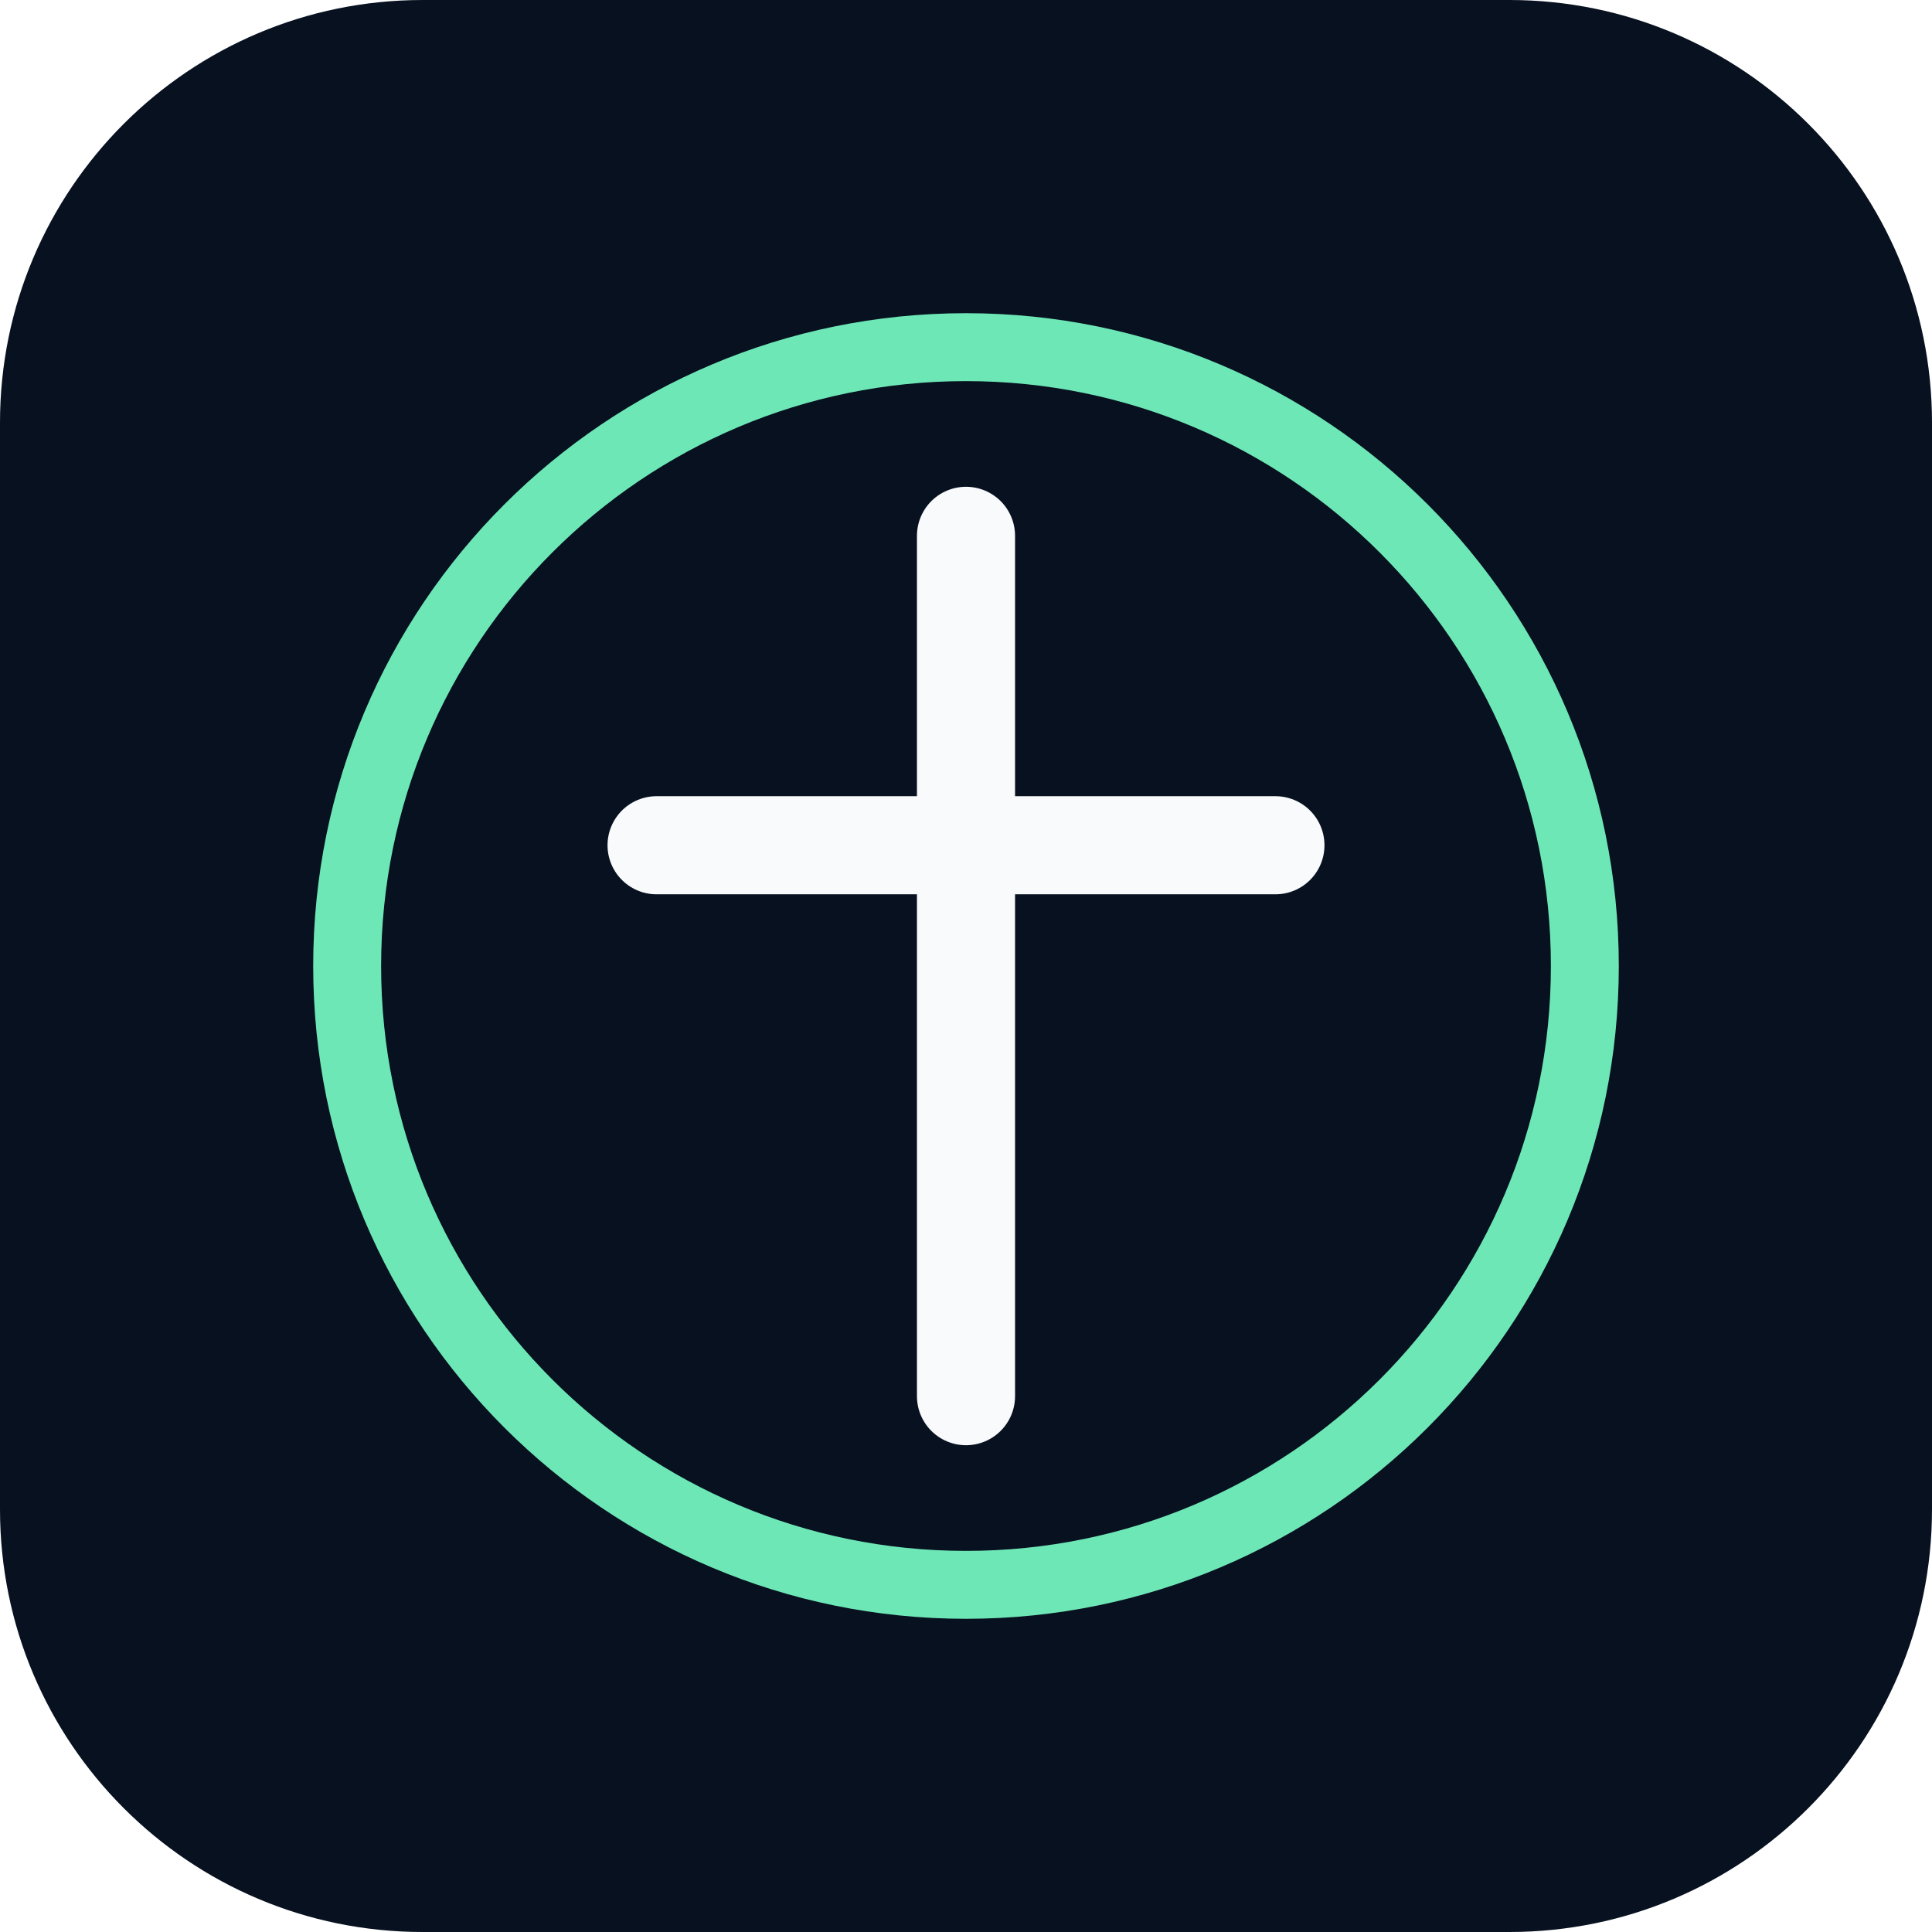
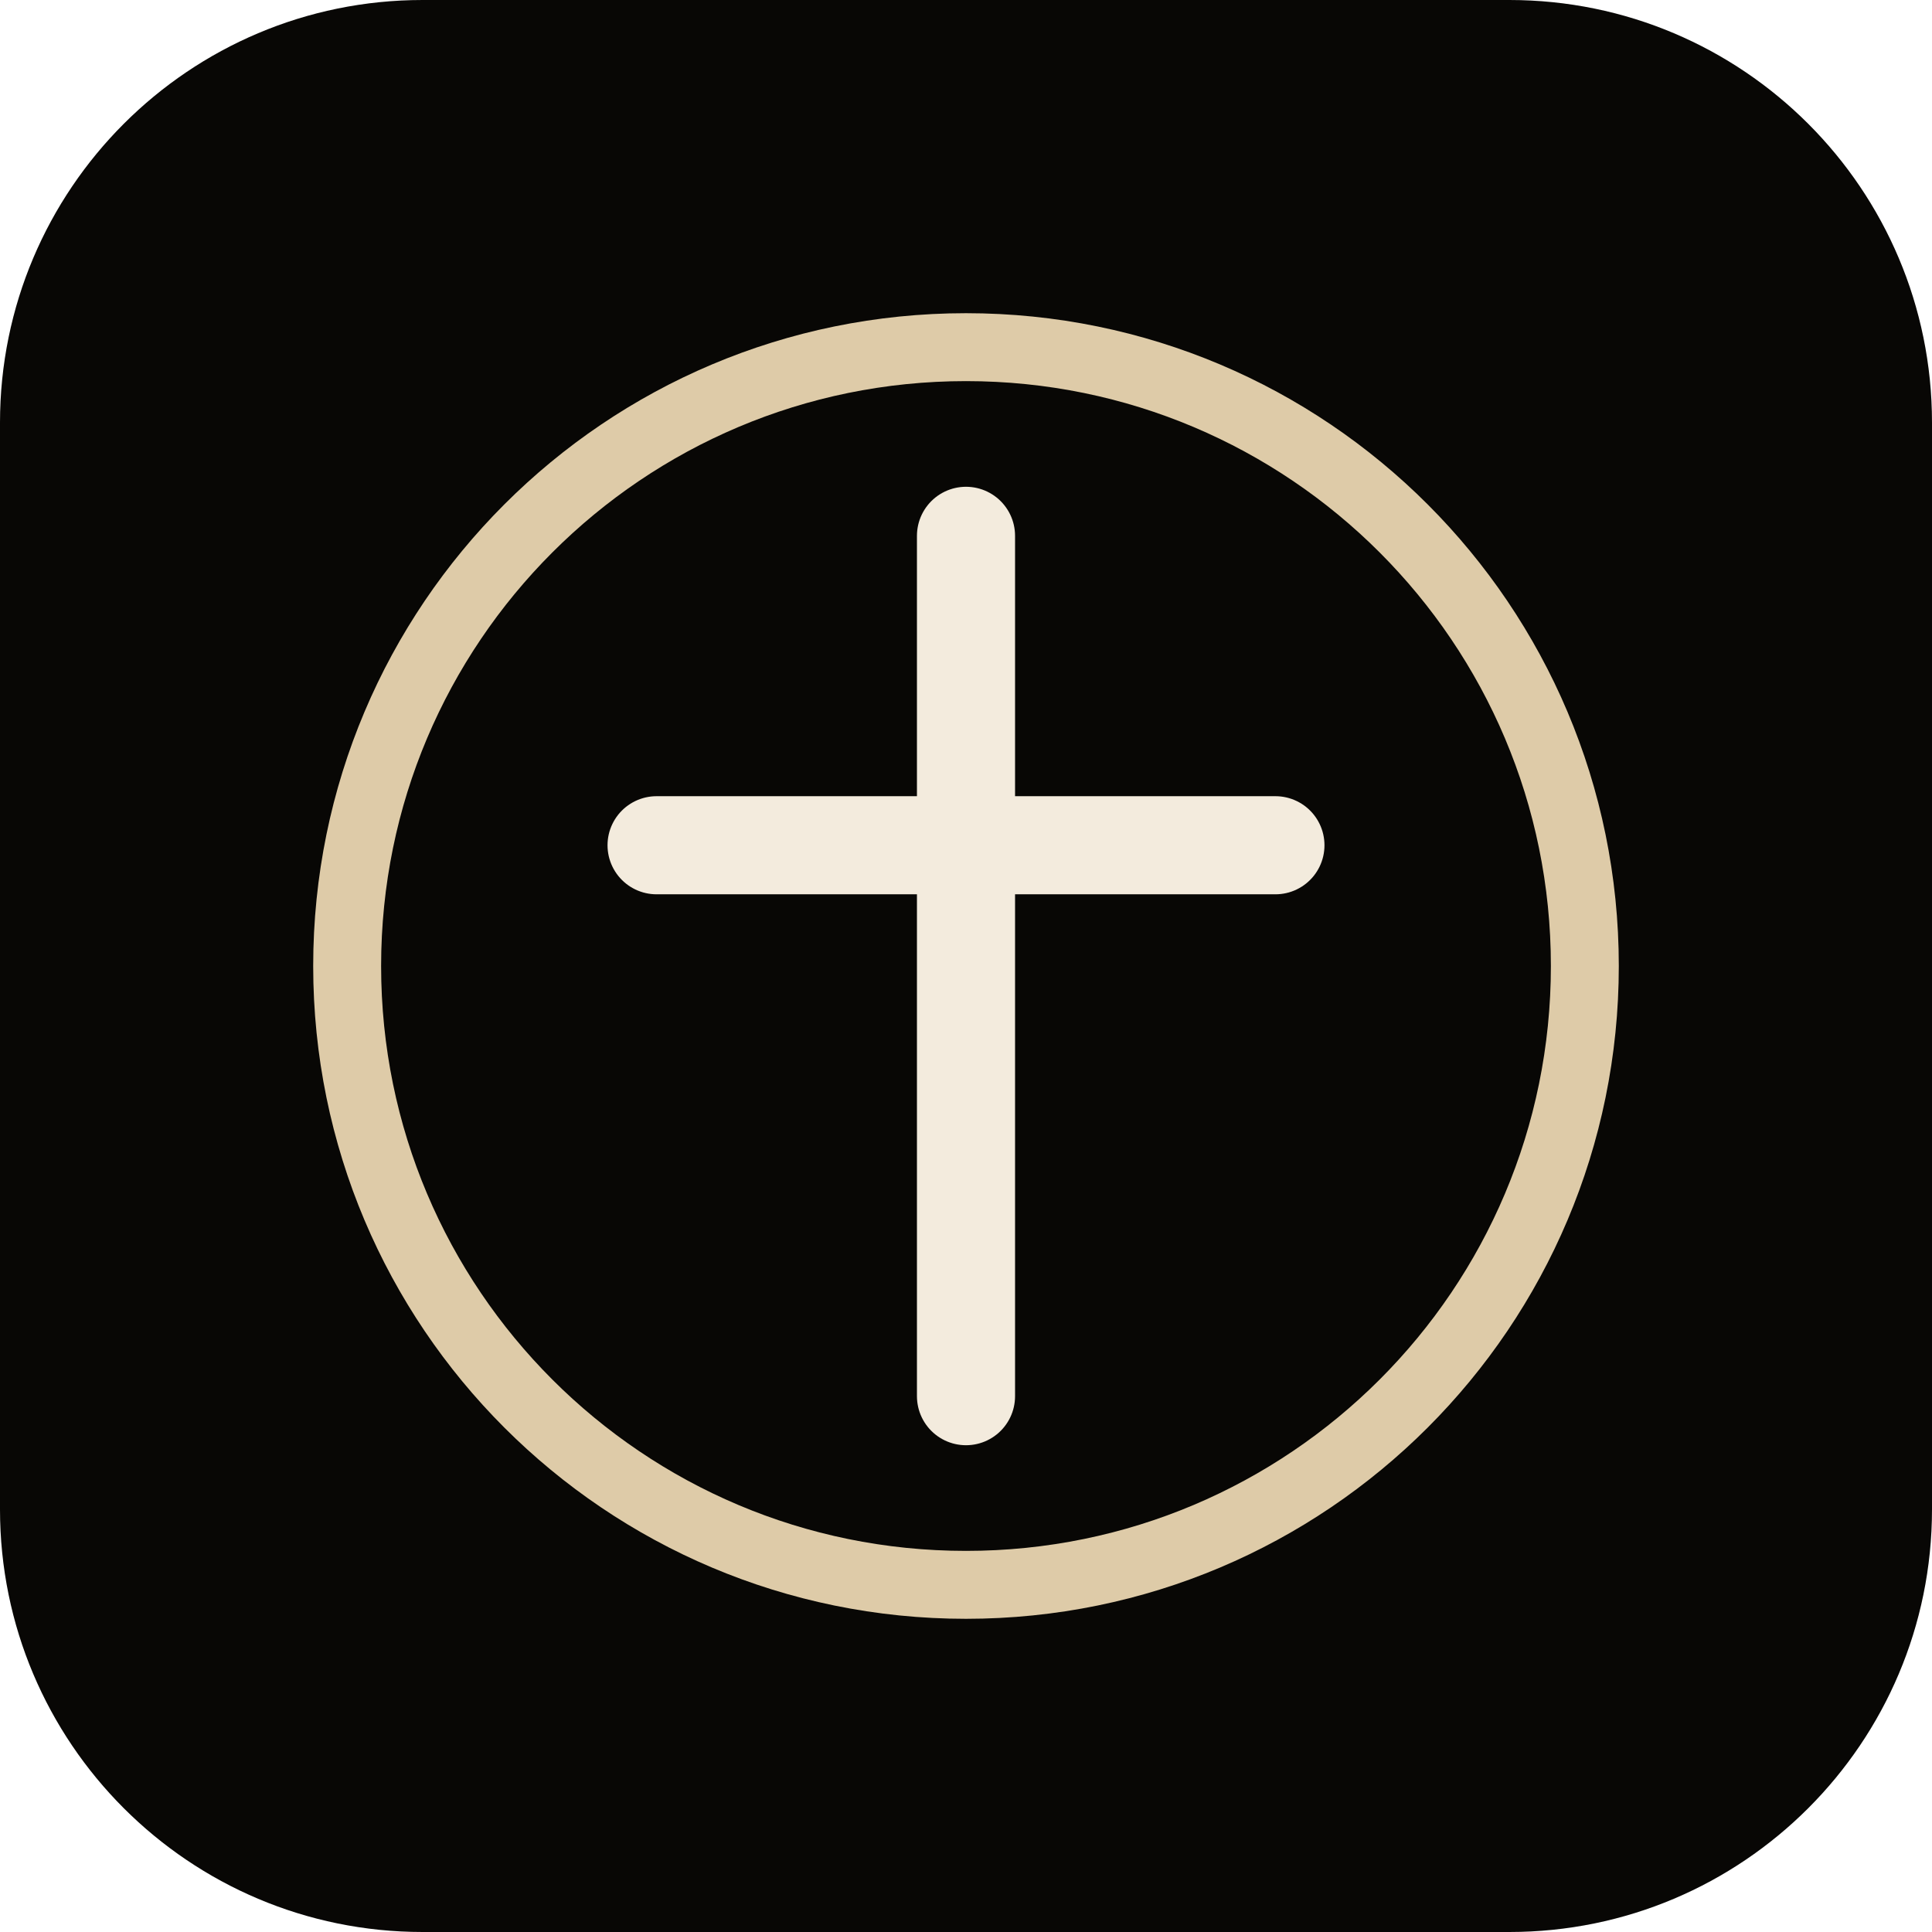
<svg xmlns="http://www.w3.org/2000/svg" viewBox="0 0 512 512">
-   <rect width="512" height="512" rx="112" fill="#07111f" />
-   <path d="M256 92c90.6 0 164 73.4 164 164s-73.4 164-164 164S92 346.6 92 256 165.4 92 256 92Z" fill="none" stroke="#6ee7b7" stroke-width="18" />
-   <path d="M256 142v228M174 224h164" stroke="#f8fafc" stroke-width="26" stroke-linecap="round" />
+   <rect width="512" height="512" rx="112" fill="#080705" />
+   <path d="M256 92c90.6 0 164 73.4 164 164s-73.4 164-164 164S92 346.6 92 256 165.4 92 256 92Z" fill="none" stroke="#decba8" stroke-width="18" />
+   <path d="M256 142v228M174 224h164" stroke="#f3ebdd" stroke-width="26" stroke-linecap="round" />
</svg>
